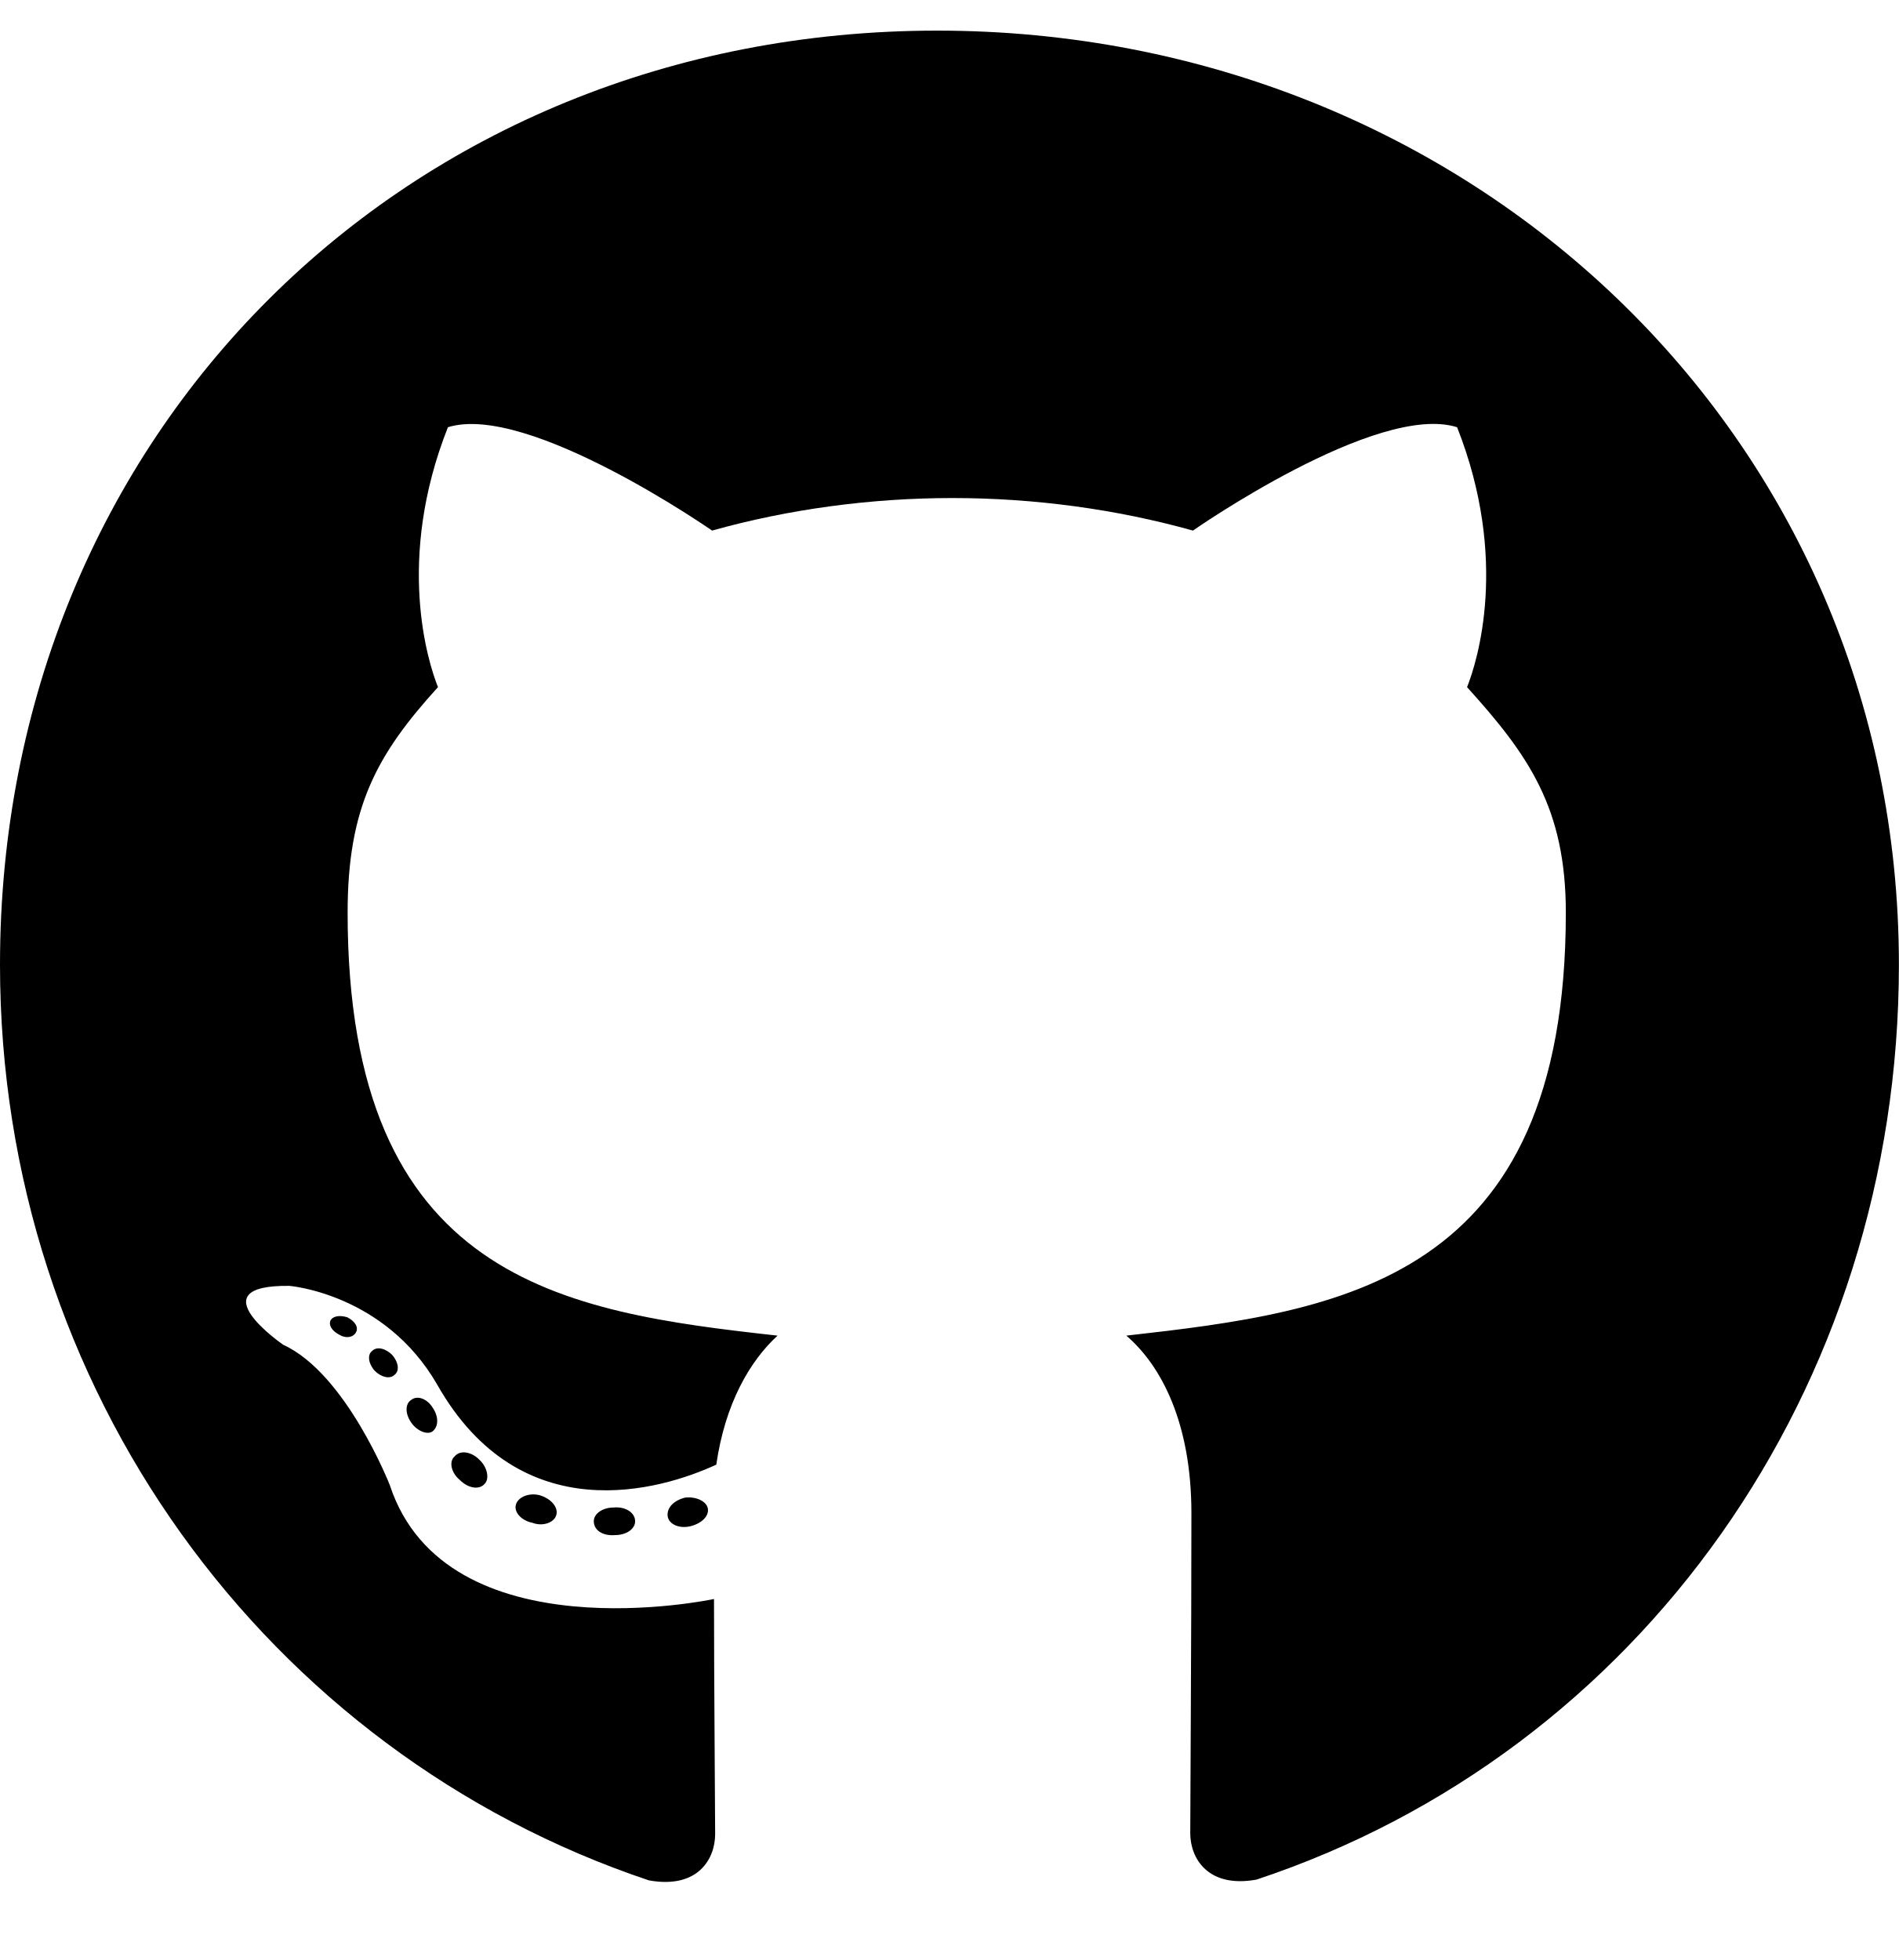
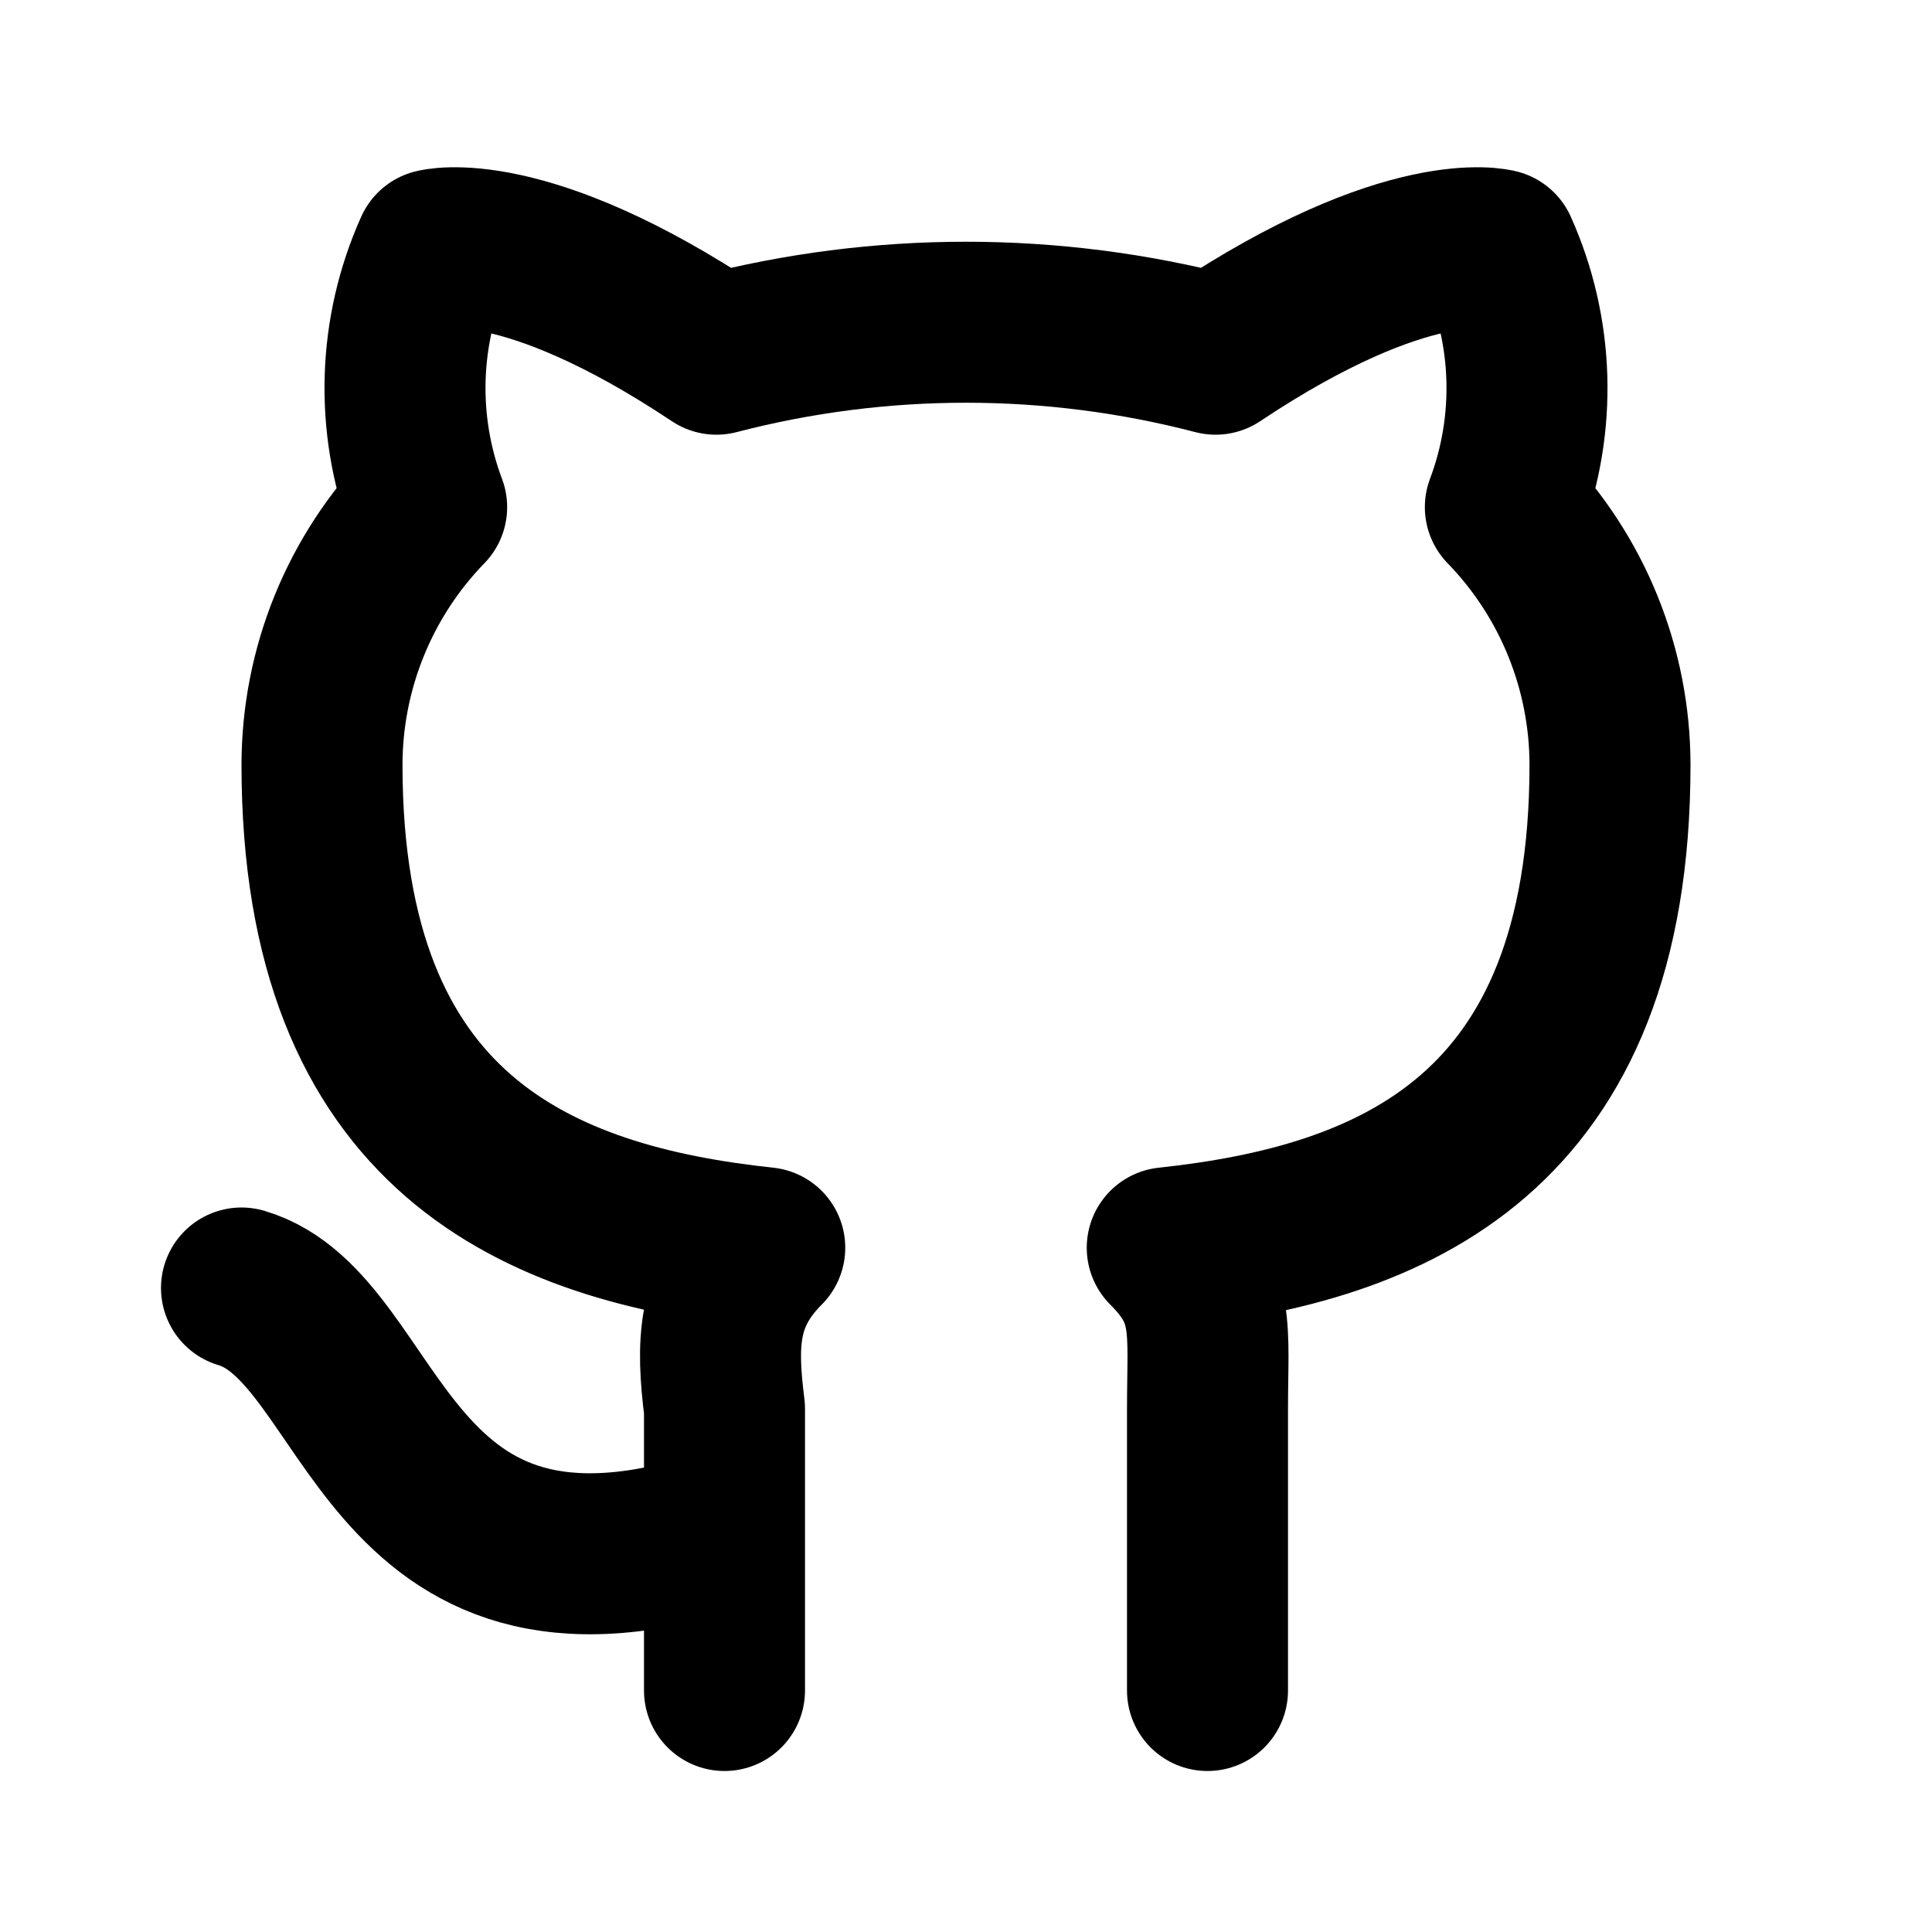
- <svg xmlns="http://www.w3.org/2000/svg" viewBox="0 0 496 512">
-   <path d="M165.9 397.4c0 2-2.3 3.6-5.2 3.6-3.3.3-5.6-1.3-5.6-3.6 0-2 2.3-3.6 5.2-3.6 3-.3 5.6 1.3 5.6 3.6zm-31.1-4.5c-.7 2 1.3 4.3 4.3 4.9 2.6 1 5.6 0 6.2-2s-1.3-4.3-4.3-5.2c-2.6-.7-5.5.3-6.2 2.3zm44.2-1.7c-2.9.7-4.9 2.6-4.6 4.9.3 2 2.9 3.3 5.9 2.6 2.9-.7 4.9-2.6 4.6-4.6-.3-1.9-3-3.2-5.9-2.9zM244.8 8C106.1 8 0 113.3 0 252c0 110.9 69.8 205.8 169.5 239.2 12.8 2.3 17.3-5.6 17.3-12.1 0-6.2-.3-40.4-.3-61.4 0 0-70 15-84.7-29.8 0 0-11.4-29.1-27.8-36.6 0 0-22.9-15.7 1.6-15.4 0 0 24.9 2 38.6 25.8 21.9 38.6 58.6 27.5 72.9 20.9 2.3-16 8.8-27.1 16-33.7-55.9-6.2-112.3-14.3-112.3-110.5 0-27.5 7.6-41.3 23.6-58.9-2.6-6.5-11.1-33.3 2.6-67.9 20.9-6.5 69 27 69 27 20-5.6 41.5-8.5 62.8-8.5s42.8 2.9 62.8 8.5c0 0 48.1-33.6 69-27 13.7 34.7 5.2 61.4 2.6 67.9 16 17.7 25.8 31.5 25.8 58.9 0 96.5-58.9 104.2-114.8 110.5 9.2 7.9 17 22.9 17 46.4 0 33.7-.3 75.4-.3 83.6 0 6.5 4.6 14.4 17.3 12.1C428.2 457.8 496 362.9 496 252 496 113.3 383.5 8 244.8 8zM97.2 352.9c-1.3 1-1 3.3.7 5.2 1.6 1.6 3.9 2.3 5.2 1 1.3-1 1-3.3-.7-5.2-1.6-1.6-3.9-2.3-5.2-1zm-10.8-8.1c-.7 1.3.3 2.9 2.3 3.9 1.6 1 3.6.7 4.3-.7.7-1.3-.3-2.9-2.3-3.9-2-.6-3.6-.3-4.3.7zm32.4 35.6c-1.6 1.3-1 4.3 1.3 6.2 2.3 2.3 5.2 2.6 6.5 1 1.3-1.3.7-4.3-1.3-6.2-2.2-2.3-5.2-2.6-6.5-1zm-11.4-14.7c-1.6 1-1.6 3.6 0 5.9 1.6 2.3 4.3 3.3 5.6 2.3 1.6-1.3 1.6-3.9 0-6.2-1.4-2.3-4-3.3-5.6-2z" />
+ <svg xmlns="http://www.w3.org/2000/svg" width="32" height="32" viewBox="0 0 24 24" fill="none" stroke="currentColor" stroke-width="2" stroke-linecap="round" stroke-linejoin="round" class="tabler-icon tabler-icon-brand-github">
+   <path d="M9 19c-4.3 1.4 -4.3 -2.5 -6 -3m12 5v-3.5c0 -1 .1 -1.4 -.5 -2c2.8 -.3 5.5 -1.4 5.5 -6a4.6 4.6 0 0 0 -1.3 -3.2a4.2 4.2 0 0 0 -.1 -3.2s-1.1 -.3 -3.5 1.3a12.3 12.3 0 0 0 -6.2 0c-2.4 -1.6 -3.5 -1.3 -3.5 -1.3a4.2 4.2 0 0 0 -.1 3.2a4.6 4.6 0 0 0 -1.3 3.2c0 4.6 2.7 5.7 5.5 6c-.6 .6 -.6 1.2 -.5 2v3.5" />
</svg>
